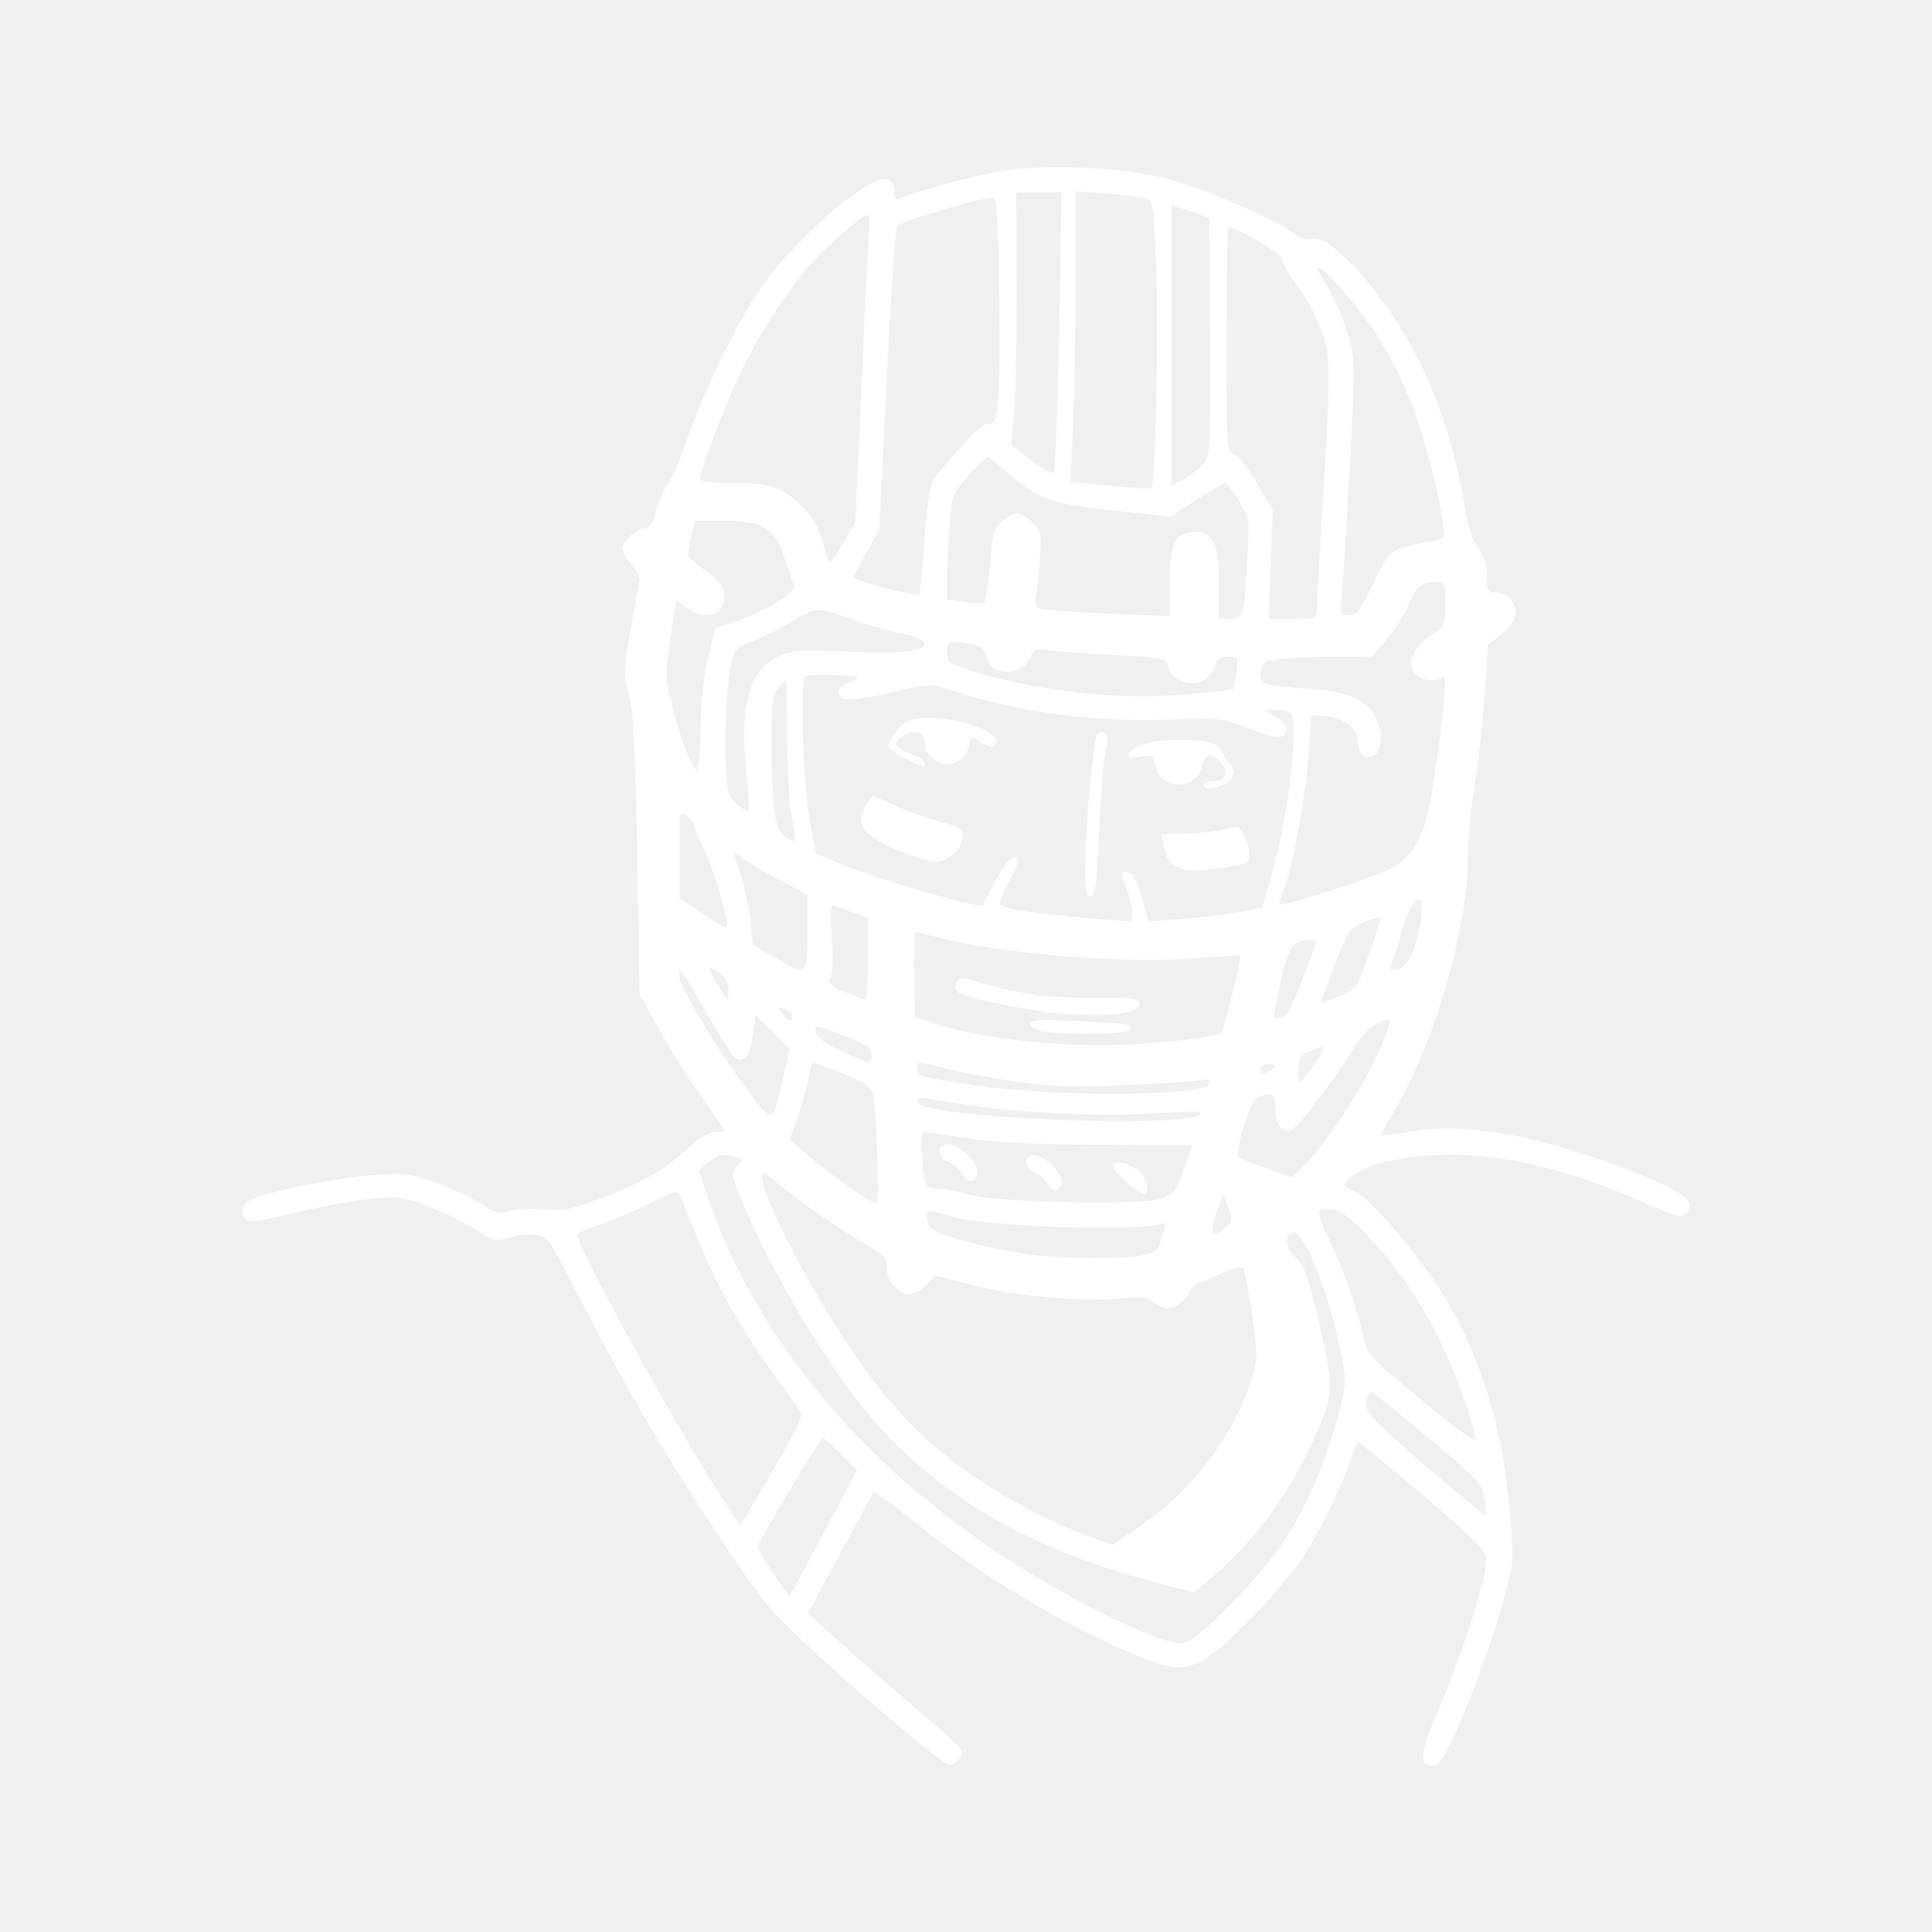
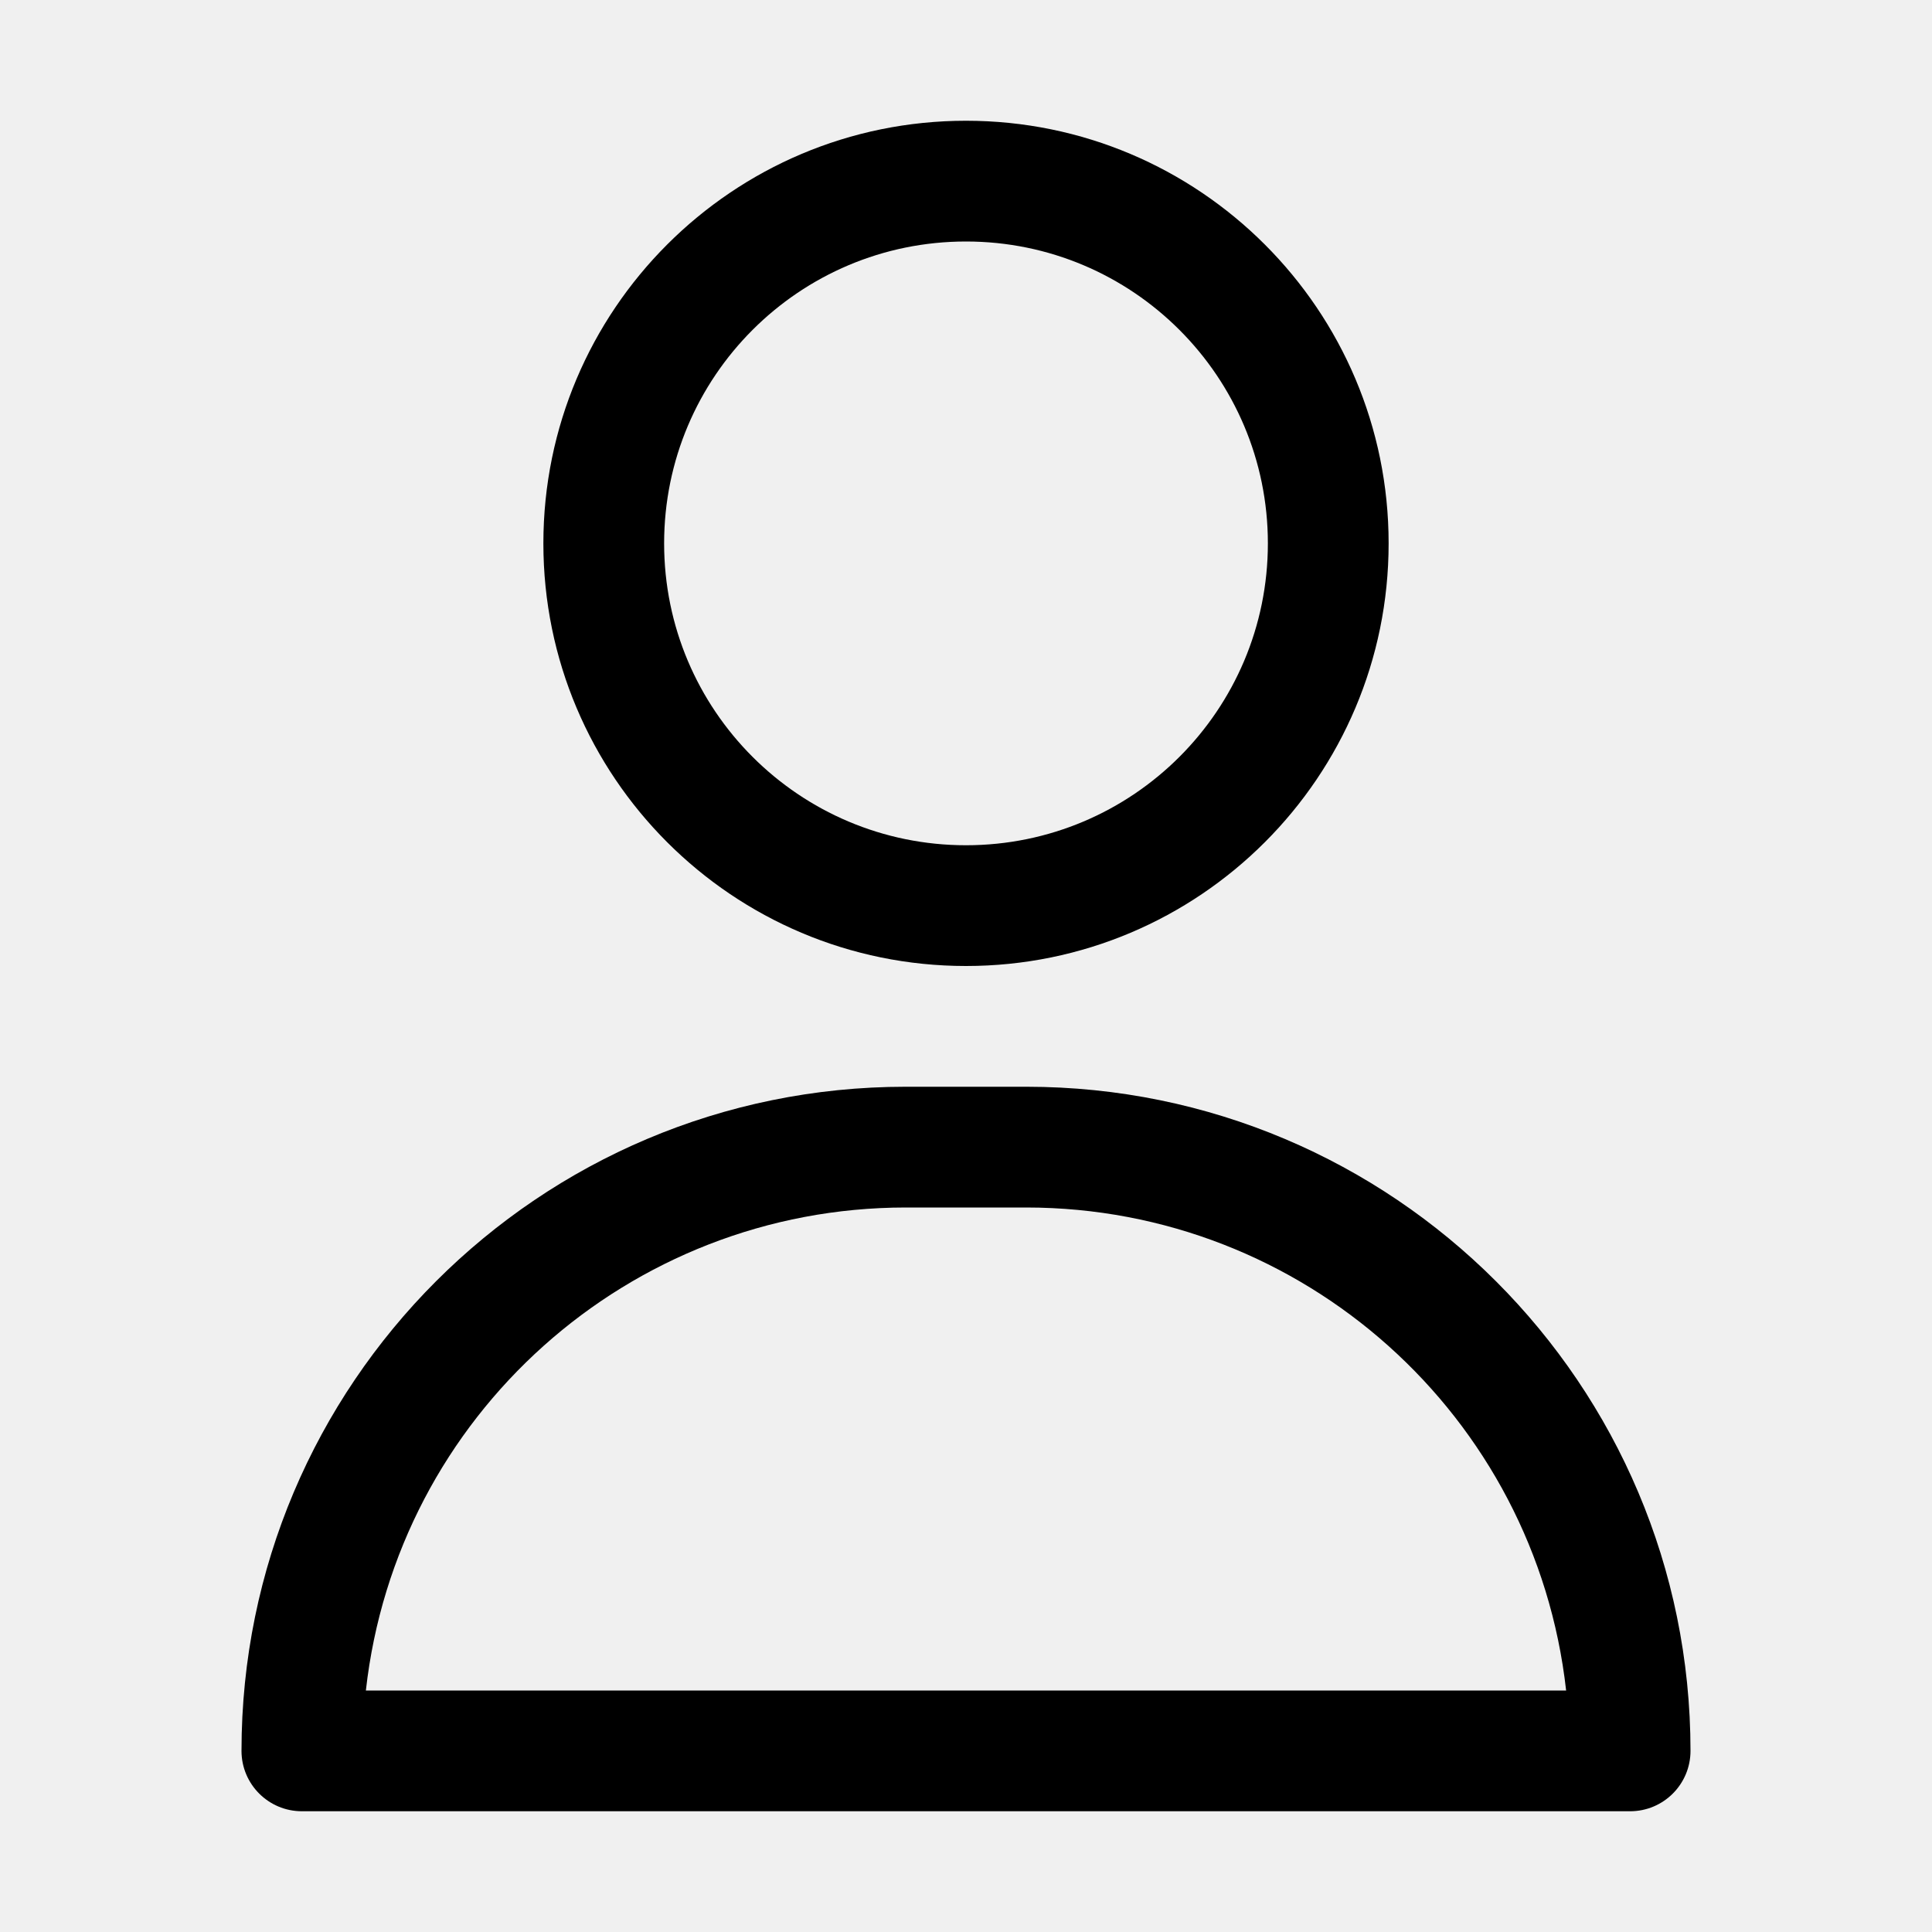
- <svg xmlns="http://www.w3.org/2000/svg" version="1.0" className="w-9 h-9 mr-4" viewBox="0 0 512 512" preserveAspectRatio="xMidYMid meet">
-   <g transform="translate(0,512) scale(0.1,-0.1)" fill="#ffffff" stroke="none">
-     <path d="M2645 4665 c-73 -13 -215 -51 -257 -70 -15 -6 -18 -2 -18 18 0 14 -7 28 -17 31 -47 18 -258 -166 -348 -304 -62 -96 -145 -269 -186 -390 -18 -52 -40 -104 -50 -115 -10 -11 -23 -41 -29 -67 -9 -36 -17 -48 -31 -48 -22 0 -59 -34 -59 -54 0 -8 11 -28 25 -44 14 -17 23 -36 20 -44 -3 -7 -13 -64 -24 -126 -18 -104 -18 -117 -4 -175 12 -47 17 -150 22 -427 l6 -365 53 -95 c29 -52 79 -132 112 -178 33 -46 60 -85 60 -88 0 -2 -11 -4 -25 -4 -16 0 -45 -18 -80 -50 -60 -55 -131 -94 -245 -134 -61 -22 -85 -26 -130 -21 -30 3 -70 1 -88 -4 -29 -9 -39 -6 -78 19 -25 16 -79 41 -120 56 -68 24 -83 26 -162 20 -88 -6 -235 -34 -307 -58 -41 -13 -52 -32 -36 -57 8 -12 26 -10 118 12 59 14 147 31 195 38 76 9 94 9 140 -6 60 -20 140 -58 180 -87 24 -16 33 -17 65 -8 21 7 53 10 72 8 32 -3 36 -8 121 -175 120 -233 219 -403 365 -624 109 -165 135 -197 232 -287 169 -157 367 -323 382 -320 8 2 19 11 25 21 12 20 27 6 -175 179 -68 59 -147 129 -176 155 l-52 48 84 155 c46 85 86 159 88 164 2 6 48 -27 103 -71 179 -147 410 -285 613 -367 83 -33 117 -33 172 3 58 38 195 180 249 260 47 70 111 202 131 269 7 23 16 41 20 40 4 -2 82 -66 173 -143 131 -111 165 -145 165 -165 2 -52 -63 -254 -136 -423 -44 -104 -42 -138 5 -123 27 9 139 290 183 458 20 77 20 92 10 215 -19 217 -75 403 -173 566 -62 104 -200 266 -240 281 -34 12 -32 25 8 48 51 30 144 48 247 48 153 0 316 -40 512 -126 86 -38 101 -42 114 -30 7 8 11 22 7 31 -15 40 -322 153 -488 180 -110 18 -183 19 -262 4 -32 -6 -60 -8 -63 -6 -2 3 8 25 23 49 108 170 204 492 204 682 0 46 9 141 20 212 11 70 22 179 26 242 l7 113 34 26 c18 14 36 36 39 50 8 30 -20 63 -53 63 -21 0 -23 5 -23 44 0 30 -7 52 -22 72 -16 20 -28 59 -40 132 -36 209 -118 405 -234 550 -75 95 -136 146 -166 139 -13 -4 -32 2 -49 14 -59 42 -241 121 -336 145 -124 32 -327 41 -448 19z m162 -422 c-4 -202 -10 -370 -15 -375 -4 -4 -31 11 -60 33 l-53 41 7 66 c5 37 8 187 8 335 l-1 267 60 0 60 0 -6 -367z m229 351 c20 -5 21 -14 28 -181 7 -177 -2 -581 -13 -587 -3 -2 -53 1 -110 7 l-104 10 6 141 c4 78 7 251 7 385 l0 244 83 -6 c45 -4 91 -9 103 -13z m-388 -240 c4 -290 -2 -364 -27 -357 -16 4 -53 -34 -148 -148 -7 -9 -17 -72 -23 -159 -6 -80 -12 -146 -14 -147 -3 -3 -117 24 -149 36 l-28 11 36 64 35 63 20 398 c10 219 23 401 27 405 19 17 236 81 258 76 6 -2 11 -93 13 -242z m559 -120 c2 -231 0 -315 -10 -332 -6 -13 -30 -34 -52 -47 l-40 -23 0 372 0 373 50 -17 50 -17 2 -309z m-903 289 c-2 -16 -11 -199 -20 -407 l-17 -380 -31 -53 c-16 -29 -33 -53 -36 -53 -4 0 -12 23 -19 51 -15 59 -58 112 -112 140 -29 14 -59 19 -122 19 -46 0 -86 3 -90 6 -8 8 53 174 103 281 45 97 127 225 191 297 43 48 134 126 148 126 4 0 6 -12 5 -27z m1027 -40 c42 -23 69 -44 69 -53 0 -9 16 -37 35 -62 19 -24 47 -73 61 -109 32 -75 32 -101 9 -479 -8 -135 -15 -257 -15 -272 0 -28 -1 -28 -64 -28 l-64 0 5 144 6 145 -43 72 c-23 39 -51 74 -61 76 -18 5 -19 20 -19 304 0 165 3 299 6 299 4 0 38 -17 75 -37z m252 -161 c70 -87 110 -155 152 -257 33 -80 76 -240 89 -331 6 -42 6 -42 -32 -49 -109 -19 -109 -19 -152 -110 -35 -73 -44 -85 -65 -85 -23 0 -25 3 -20 38 2 20 12 173 21 339 16 300 16 303 -5 370 -11 38 -36 94 -55 125 -31 52 -32 56 -10 42 13 -9 47 -46 77 -82z m-915 -453 c81 -71 120 -85 286 -102 l148 -16 69 45 c38 24 73 44 77 44 4 0 20 -21 35 -47 28 -46 29 -48 22 -162 -8 -147 -9 -151 -46 -151 l-29 0 0 93 c0 107 -13 137 -61 137 -54 0 -69 -28 -69 -132 l0 -91 -165 7 c-91 4 -172 9 -180 13 -9 3 -13 14 -11 27 3 11 8 56 11 99 6 73 4 78 -19 102 -31 31 -48 31 -80 3 -23 -20 -26 -33 -32 -116 -4 -51 -11 -95 -16 -98 -5 -3 -29 -3 -54 1 l-44 6 0 63 c0 35 3 98 7 140 6 74 8 80 50 127 25 27 47 49 50 49 3 0 26 -18 51 -41z m-648 -144 c33 -17 45 -36 64 -98 8 -23 16 -49 20 -57 8 -19 -59 -62 -145 -93 l-64 -23 -18 -74 c-11 -45 -19 -120 -20 -187 -1 -62 -6 -113 -10 -113 -12 0 -43 78 -65 168 -20 78 -20 85 -5 181 l15 101 28 -20 c51 -37 100 -21 100 31 0 20 -11 36 -42 60 -24 18 -47 36 -51 39 -4 4 -3 28 4 54 l11 46 75 0 c46 0 85 -6 103 -15z m1810 -205 c0 -59 -1 -60 -40 -86 -58 -39 -67 -94 -18 -113 14 -5 31 -5 42 1 18 10 18 6 12 -68 -11 -113 -35 -273 -48 -313 -19 -59 -49 -101 -87 -120 -56 -29 -301 -108 -301 -97 0 2 6 22 14 44 25 69 57 249 64 355 l7 102 40 -3 c49 -4 85 -35 85 -73 0 -16 7 -29 16 -33 43 -16 59 55 25 110 -26 43 -72 61 -176 69 -116 8 -125 11 -125 40 0 14 8 28 18 33 9 5 76 10 147 11 l130 1 36 40 c20 22 47 64 60 94 24 55 33 63 77 65 20 1 22 -3 22 -59z m-1565 -44 c39 -14 96 -30 128 -36 67 -13 77 -35 20 -46 -20 -4 -98 -4 -172 -1 -121 6 -141 4 -178 -12 -77 -36 -103 -129 -85 -311 5 -52 8 -96 6 -98 -5 -7 -44 23 -50 38 -22 55 -11 349 14 386 4 6 28 18 53 27 25 10 70 33 100 51 60 38 64 38 164 2z m306 -62 c31 -5 38 -11 43 -35 10 -50 92 -53 115 -3 11 24 15 26 54 20 23 -3 102 -8 175 -12 129 -7 132 -8 138 -31 7 -27 32 -43 67 -43 24 0 49 21 60 53 4 10 17 17 33 17 25 0 26 -2 21 -41 -3 -22 -7 -42 -9 -45 -2 -2 -58 -8 -123 -14 -182 -16 -382 6 -567 61 -64 19 -68 22 -68 49 0 32 4 33 61 24z m-319 -101 c-23 -9 -32 -19 -30 -31 5 -22 37 -21 154 6 90 21 93 21 145 3 167 -57 383 -86 578 -78 127 5 138 4 200 -20 85 -32 105 -34 109 -8 2 15 -6 26 -30 37 l-33 17 30 0 c54 1 59 -8 52 -106 -8 -111 -30 -235 -59 -338 l-23 -80 -59 -12 c-33 -6 -101 -14 -151 -18 l-91 -7 -17 61 c-10 34 -24 64 -33 68 -23 9 -26 -1 -9 -40 8 -20 15 -48 15 -63 l0 -26 -82 6 c-188 15 -268 28 -268 43 0 8 12 37 27 63 28 50 27 74 -3 50 -8 -8 -27 -37 -41 -64 -14 -28 -27 -52 -28 -54 -10 -12 -290 71 -396 116 l-47 20 -17 94 c-16 88 -25 354 -12 375 3 4 38 6 79 4 73 -4 73 -4 40 -18z m-166 -146 c0 -83 6 -179 12 -211 7 -33 10 -61 8 -63 -2 -3 -13 1 -25 9 -27 17 -36 71 -36 239 0 121 2 139 19 158 11 12 20 21 20 21 1 0 1 -69 2 -153z m-246 -235 c0 -7 12 -35 26 -63 25 -50 68 -198 60 -207 -3 -2 -32 15 -65 37 l-61 42 0 114 c0 113 0 115 20 103 11 -7 20 -19 20 -26z m147 -98 c21 -14 64 -39 96 -55 l57 -29 0 -100 c0 -117 -2 -119 -90 -66 l-55 32 -7 68 c-5 36 -16 91 -26 121 -11 30 -18 55 -16 55 2 0 20 -12 41 -26z m1772 -187 c-13 -61 -36 -97 -64 -97 -12 0 -13 5 -7 18 5 9 17 46 26 82 18 67 48 107 55 74 1 -9 -3 -44 -10 -77z m-1502 57 l43 -17 0 -108 c0 -60 -3 -109 -6 -109 -3 0 -27 10 -54 21 -43 19 -48 24 -39 40 6 12 7 52 3 104 -4 47 -3 85 2 85 4 0 28 -7 51 -16z m1401 -26 c-3 -7 -17 -50 -33 -95 -27 -79 -30 -82 -74 -102 -25 -11 -47 -18 -49 -17 -1 2 14 46 35 99 34 87 41 98 73 111 45 18 53 19 48 4z m-1188 -38 c165 -46 504 -75 689 -60 68 6 126 9 127 7 5 -4 -42 -196 -49 -203 -14 -15 -200 -34 -329 -34 -154 0 -325 23 -429 57 l-54 18 -3 113 c-1 61 1 112 5 112 4 0 24 -4 43 -10z m1017 -22 c-60 -161 -72 -188 -89 -194 -11 -3 -21 -4 -22 -2 -2 1 7 45 18 97 17 72 27 96 42 102 30 12 57 10 51 -3z m-1557 -122 l0 -31 -25 40 c-31 51 -31 59 0 39 18 -12 25 -25 25 -48z m-47 -78 c31 -53 61 -99 66 -102 23 -14 39 8 46 60 l7 54 45 -44 45 -45 -17 -79 c-23 -105 -28 -112 -55 -81 -79 92 -220 319 -220 353 0 20 0 20 13 1 8 -11 39 -64 70 -117z m206 23 c7 -5 12 -14 9 -21 -2 -7 -10 -4 -22 9 -19 21 -12 28 13 12z m1580 -73 c-41 -106 -155 -284 -221 -346 l-25 -23 -67 25 c-37 13 -70 27 -74 30 -10 11 28 140 46 154 8 6 24 12 34 12 14 0 18 -8 18 -39 0 -41 18 -65 42 -56 18 7 111 129 159 208 31 52 67 82 101 86 4 1 -1 -23 -13 -51z m-1427 5 c56 -22 68 -30 68 -49 0 -21 -3 -22 -27 -13 -64 23 -118 55 -121 72 -4 22 0 22 80 -10z m1238 -77 c-17 -25 -33 -46 -35 -46 -3 0 -5 16 -5 35 0 31 5 38 33 50 17 7 34 12 35 10 2 -2 -10 -24 -28 -49z m-1166 -76 c8 -43 18 -290 11 -290 -13 0 -112 68 -172 118 l-61 52 18 48 c10 26 23 72 30 103 l12 55 79 -30 c64 -26 79 -35 83 -56z m376 34 c89 -13 153 -15 280 -10 91 4 182 9 203 12 31 5 36 4 31 -9 -12 -33 -413 -35 -629 -2 -139 21 -145 23 -145 44 0 19 2 19 73 0 39 -10 124 -26 187 -35z m690 41 c0 -2 -9 -9 -20 -15 -16 -9 -20 -8 -20 5 0 8 9 15 20 15 11 0 20 -2 20 -5z m-835 -100 c136 -23 376 -35 510 -26 66 5 122 6 124 4 46 -39 -561 -28 -726 14 -24 5 -32 23 -10 23 6 0 53 -7 102 -15z m21 -92 c77 -11 180 -16 351 -17 134 -1 243 -1 243 -1 0 0 -10 -29 -23 -64 -20 -59 -25 -65 -61 -78 -55 -18 -440 -10 -511 12 -28 8 -62 15 -77 15 -15 0 -29 4 -33 10 -11 18 -18 140 -8 140 5 0 59 -7 119 -17z m-618 -49 c22 -6 22 -7 6 -25 -17 -18 -16 -22 6 -77 68 -167 189 -379 301 -529 178 -236 429 -396 772 -488 l129 -35 36 29 c111 89 205 212 272 353 67 143 67 150 27 326 -29 126 -40 157 -61 177 -29 27 -34 60 -10 69 28 11 98 -164 129 -326 14 -73 13 -79 -11 -167 -35 -128 -83 -237 -147 -334 -60 -89 -221 -253 -259 -262 -44 -11 -287 105 -471 225 -383 249 -658 579 -786 942 l-30 87 26 21 c28 22 36 23 71 14z m136 -88 c49 -41 168 -121 235 -158 24 -13 31 -24 31 -48 0 -35 30 -70 60 -70 12 0 31 11 44 25 l23 25 94 -24 c117 -30 290 -47 389 -38 65 6 79 5 102 -12 23 -16 32 -17 53 -8 14 7 30 23 37 37 6 14 16 25 22 25 6 0 35 11 63 25 29 13 55 20 58 15 3 -6 13 -61 23 -124 15 -109 15 -117 -2 -173 -46 -148 -157 -294 -297 -389 l-70 -48 -52 18 c-92 32 -213 94 -309 158 -133 89 -237 197 -343 357 -133 202 -254 451 -219 451 4 0 30 -20 58 -44z m-229 -143 c51 -124 113 -231 202 -354 32 -44 62 -85 66 -92 6 -8 -21 -63 -76 -156 l-85 -144 -56 85 c-124 194 -376 652 -376 686 0 4 26 16 58 26 31 10 91 35 132 56 66 34 76 36 82 22 4 -10 28 -68 53 -129z m1393 45 c-41 -36 -46 -15 -17 59 l11 28 13 -35 c12 -32 11 -37 -7 -52z m375 -21 c80 -85 136 -166 189 -272 43 -84 98 -238 98 -270 0 -8 -65 39 -144 105 -127 106 -145 124 -151 157 -13 69 -57 197 -92 266 -18 37 -31 72 -28 77 3 5 20 7 38 4 22 -4 49 -24 90 -67z m-1097 48 c79 -25 484 -39 546 -20 17 6 20 4 14 -10 -3 -9 -9 -28 -12 -41 -8 -31 -48 -39 -199 -38 -121 1 -229 18 -351 55 -51 16 -63 23 -66 44 -6 30 1 31 68 10z m1258 -584 c134 -112 144 -122 150 -162 4 -23 5 -43 3 -45 -1 -2 -74 57 -160 132 -118 101 -157 140 -157 158 0 21 7 36 17 36 2 0 68 -54 147 -119z m-1555 -45 l42 -43 -89 -168 -90 -167 -43 62 c-24 34 -43 67 -41 72 5 18 167 288 172 288 3 0 25 -20 49 -44z" />
-     <path d="M2412 3212 c-24 -8 -64 -60 -56 -74 5 -8 78 -48 89 -48 15 0 2 20 -17 26 -13 4 -31 12 -41 19 -17 12 -17 14 -2 29 9 9 27 16 40 16 19 0 24 -6 27 -32 6 -67 102 -71 115 -6 5 27 7 28 29 13 29 -19 44 -19 44 0 0 38 -160 78 -228 57z" />
-     <path d="M2907 3173 c-9 -16 -28 -213 -30 -318 -2 -92 0 -110 13 -110 12 0 16 27 22 160 4 88 11 182 16 210 6 27 8 53 6 57 -6 10 -22 10 -27 1z" />
-     <path d="M3023 3145 c-44 -19 -44 -39 1 -31 31 6 34 4 39 -24 13 -64 103 -66 122 -2 11 37 24 40 50 12 22 -25 13 -50 -20 -50 -14 0 -25 -4 -25 -10 0 -13 23 -13 55 2 25 11 34 41 14 53 -5 4 -14 17 -19 30 -5 14 -20 24 -40 29 -54 10 -143 6 -177 -9z" />
-     <path d="M2296 2988 c-38 -54 -2 -93 128 -138 52 -17 61 -18 86 -5 28 15 40 33 40 64 0 14 -16 22 -64 35 -35 10 -87 28 -116 42 -28 13 -54 24 -55 24 -2 0 -11 -10 -19 -22z" />
-     <path d="M3235 2920 c-16 -4 -59 -8 -94 -9 l-63 -1 6 -32 c10 -54 40 -71 111 -63 105 12 115 15 115 41 0 31 -20 74 -34 73 -6 -1 -24 -5 -41 -9z" />
-     <path d="M2534 2515 c-4 -10 -1 -21 7 -26 30 -18 199 -51 290 -56 123 -7 189 2 189 26 0 16 -13 17 -132 17 -127 0 -179 8 -325 50 -16 4 -25 1 -29 -11z" />
-     <path d="M2730 2406 c0 -8 16 -16 38 -20 60 -10 220 -7 227 4 9 15 -8 18 -142 24 -100 5 -123 3 -123 -8z" />
-     <path d="M2497 2083 c-14 -14 -6 -34 17 -43 14 -5 30 -18 36 -30 15 -28 40 -26 40 3 0 37 -73 91 -93 70z" />
-     <path d="M2720 2041 c0 -11 9 -22 19 -26 11 -3 27 -17 36 -31 13 -20 19 -23 30 -14 11 9 12 17 4 34 -25 49 -89 75 -89 37z" />
-     <path d="M2950 2028 c0 -16 75 -79 84 -71 14 14 4 43 -20 62 -30 23 -64 28 -64 9z" />
+ <svg xmlns="http://www.w3.org/2000/svg" viewBox="0 0 32 32">
+   <g id="about">
+     <path d="M16,16A7,7,0,1,0,9,9,7,7,0,0,0,16,16ZM16,4a5,5,0,1,1-5,5A5,5,0,0,1,16,4Z" />
+     <path d="M17,18H15A11,11,0,0,0,4,29a1,1,0,0,0,1,1H27a1,1,0,0,0,1-1A11,11,0,0,0,17,18ZM6.06,28A9,9,0,0,1,15,20h2a9,9,0,0,1,8.94,8Z" />
  </g>
</svg>
